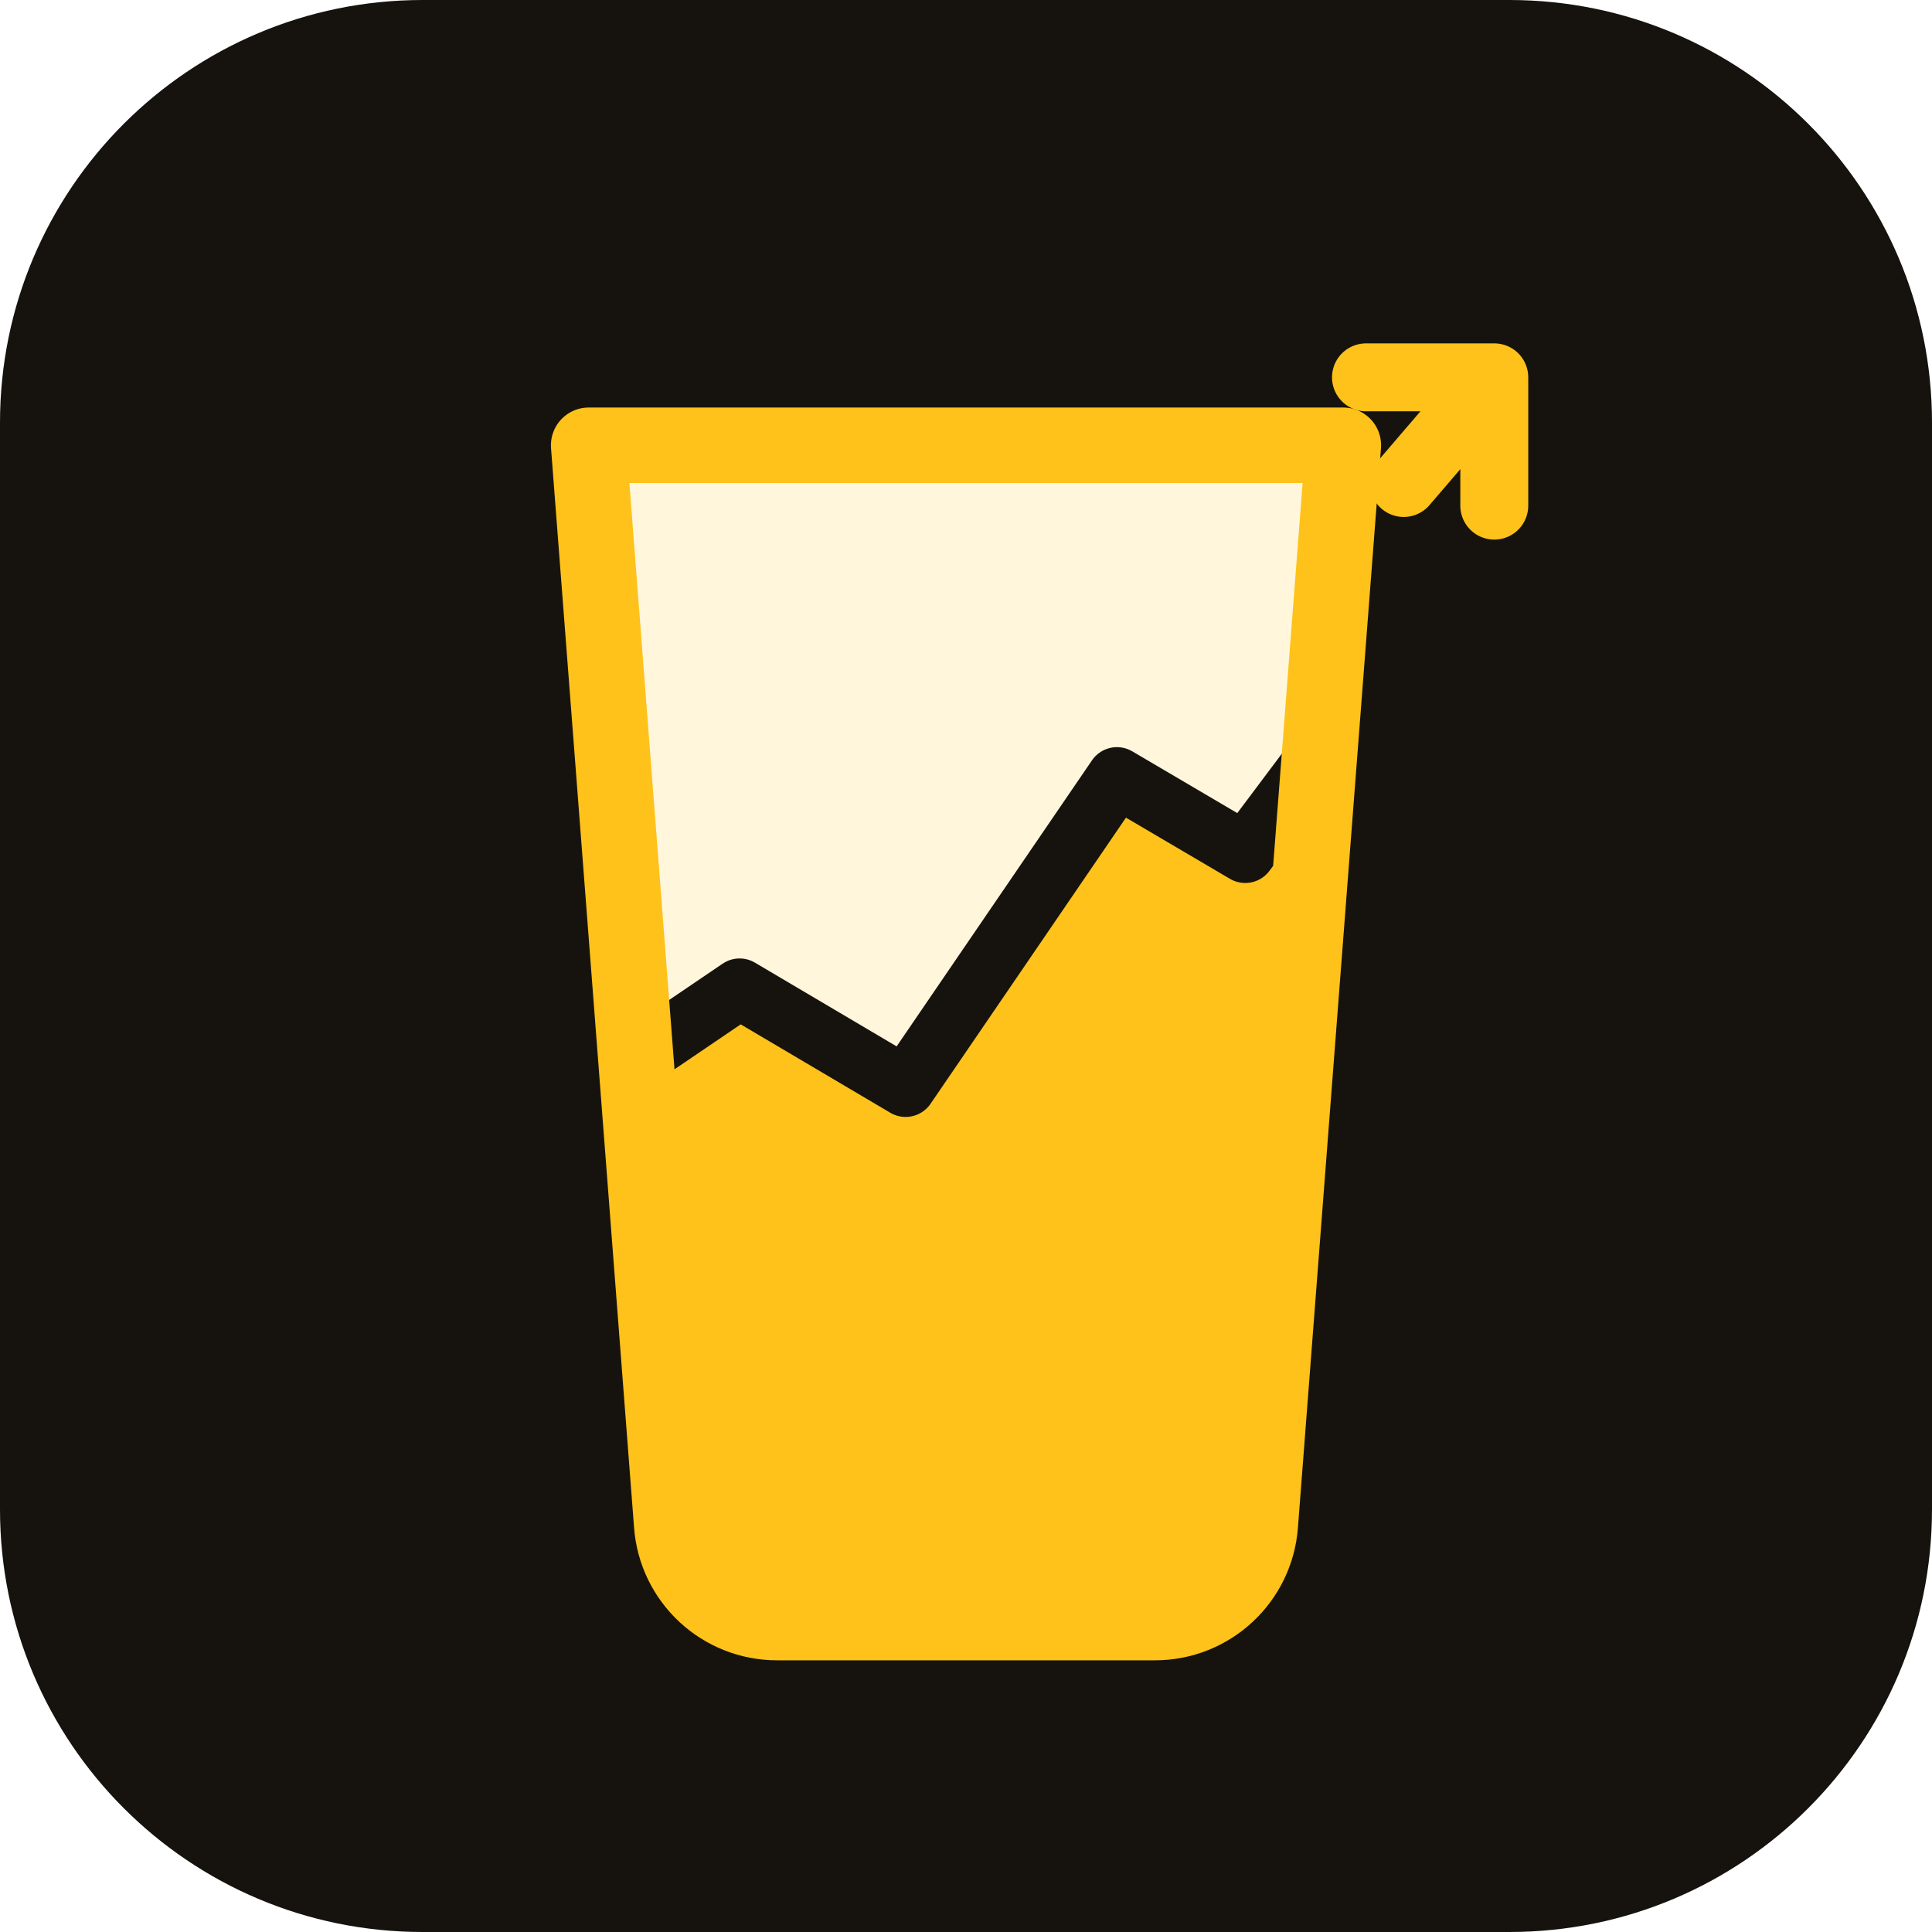
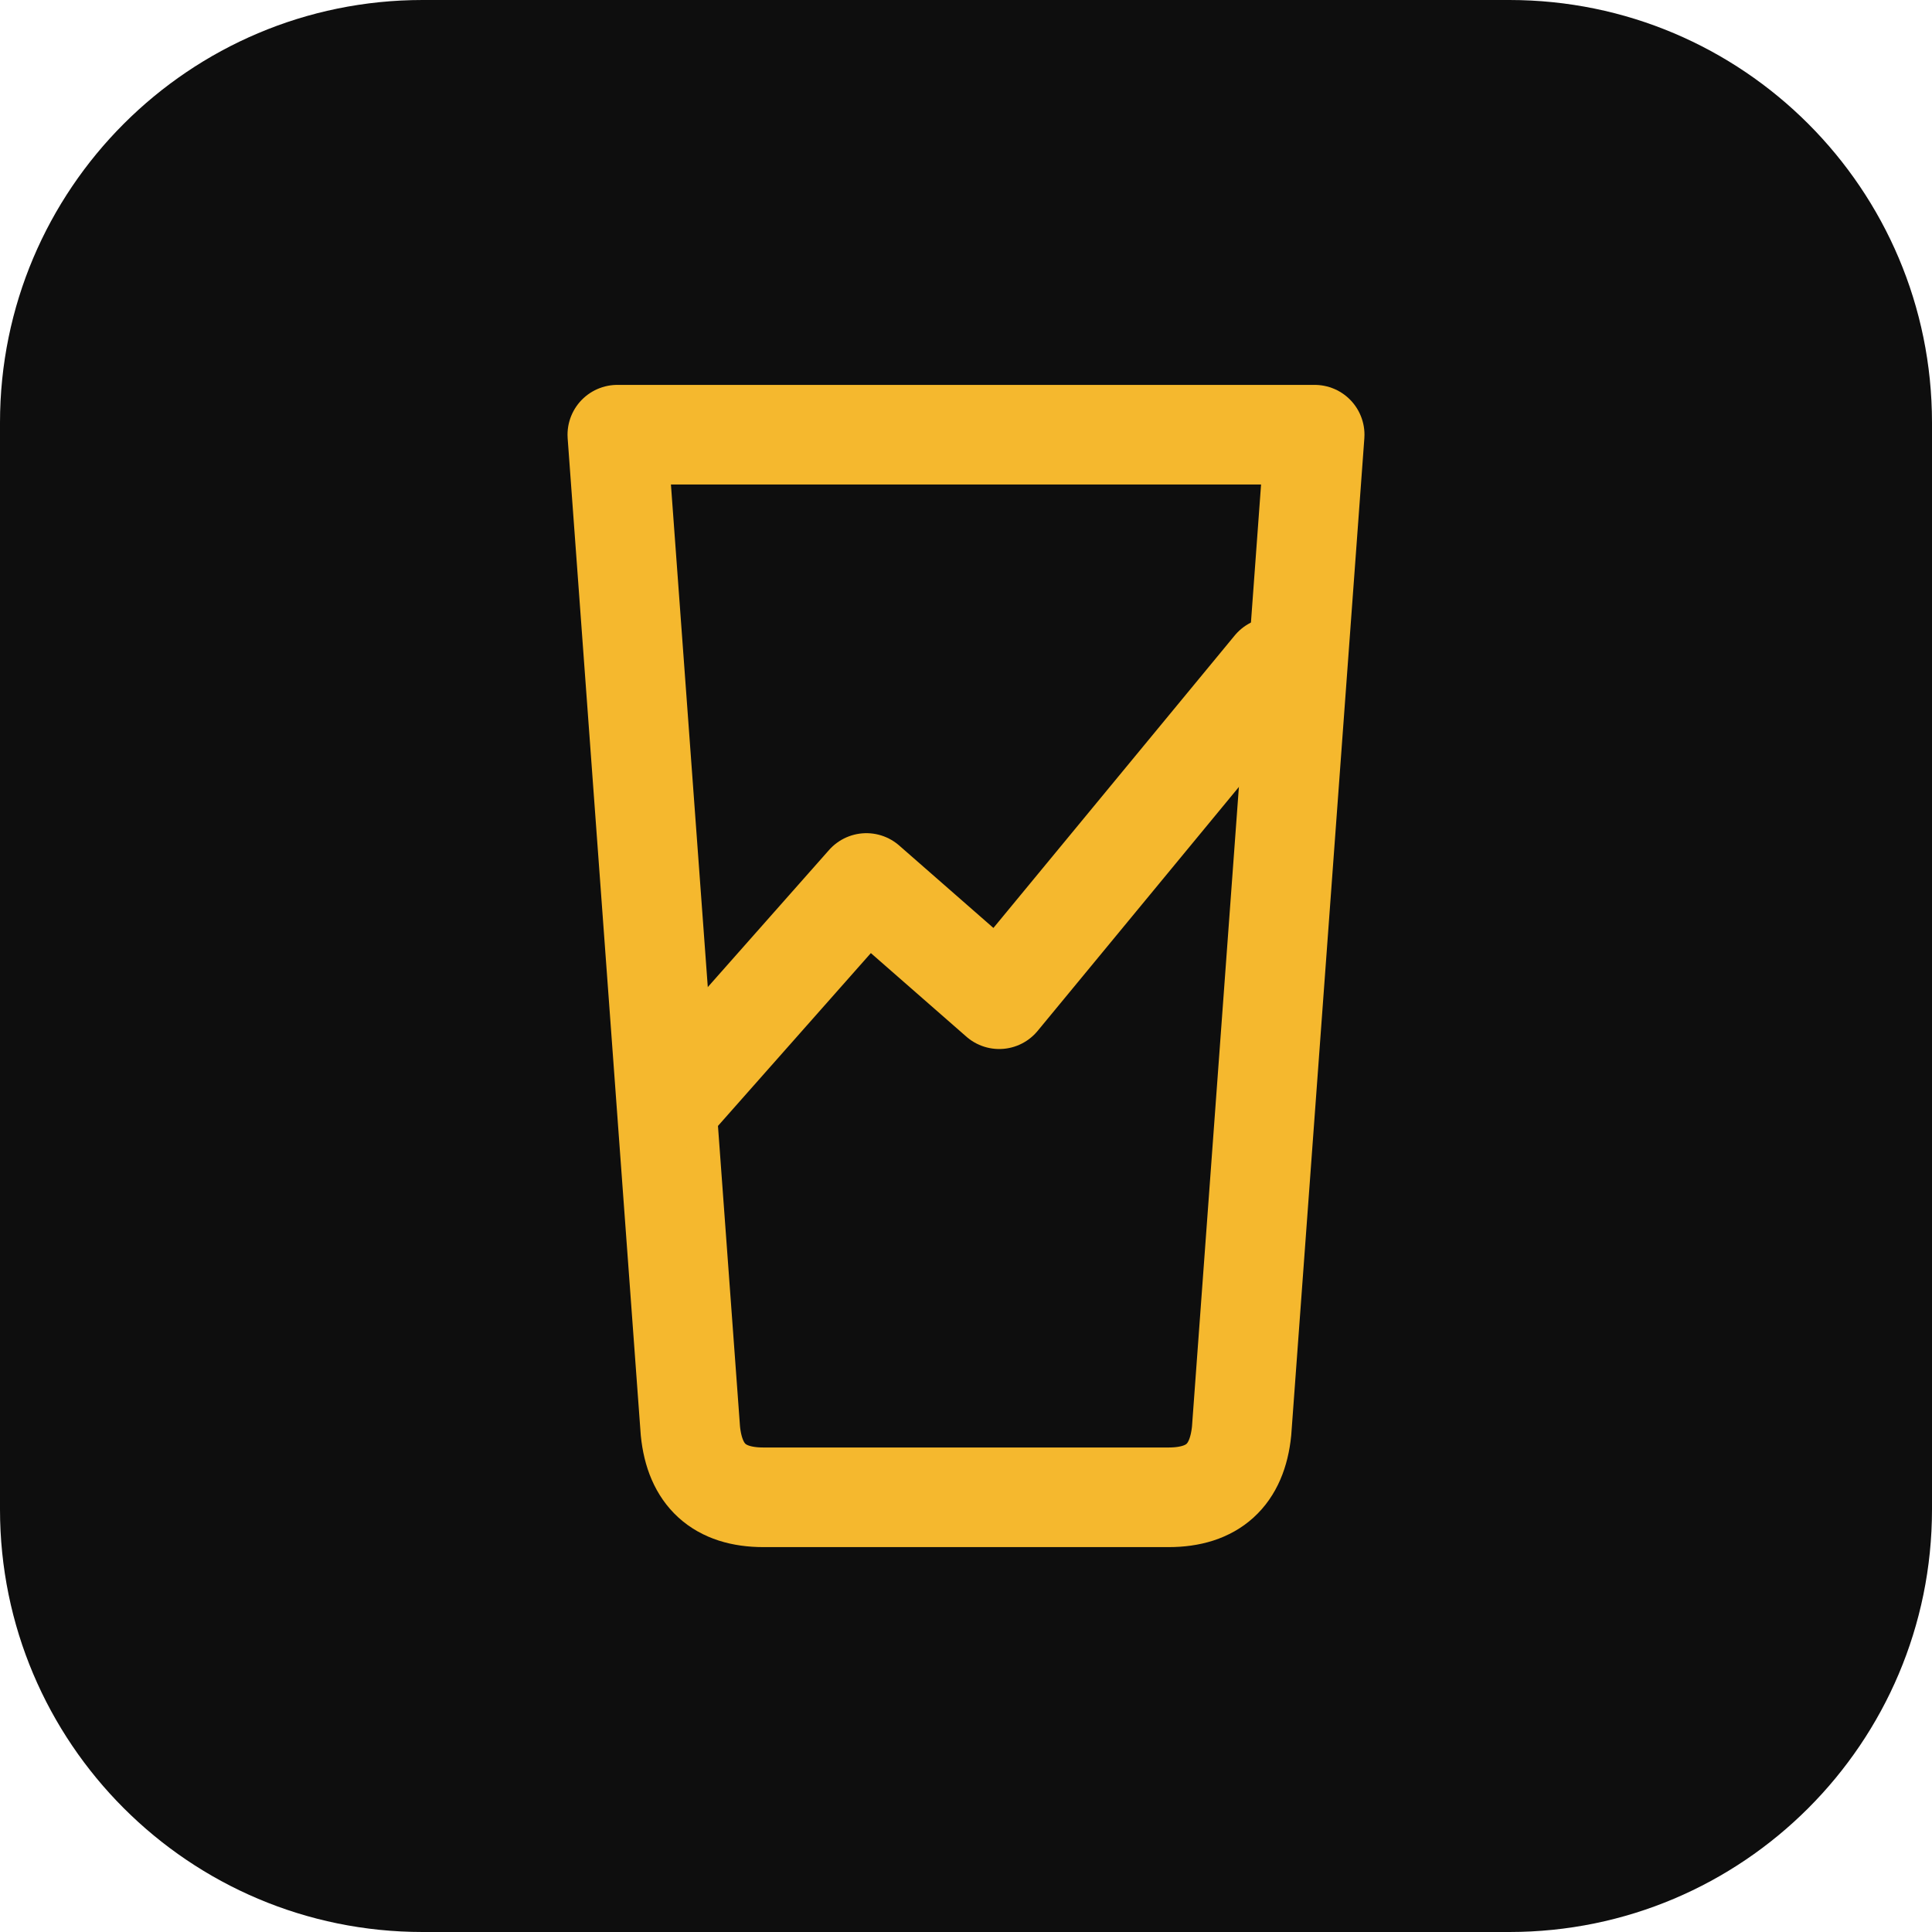
<svg xmlns="http://www.w3.org/2000/svg" viewBox="0 0 512 512">
-   <defs>
-     <clipPath id="glas">
-       <path d="M156 118h200l-22 286a28 28 0 0 1-28 26H206a28 28 0 0 1-28-26z" />
-     </clipPath>
-   </defs>
-   <rect width="512" height="512" rx="112" fill="#16130f" />
-   <g clip-path="url(#glas)">
-     <rect x="140" y="100" width="232" height="340" fill="#fff6dc" />
-     <path d="M140 300 L196 262 L240 288 L296 206 L330 226 L372 170 V440 H140 Z" fill="#ffc21a" />
-     <path d="M140 300 L196 262 L240 288 L296 206 L330 226 L372 170" fill="none" stroke="#16130f" stroke-width="16" stroke-linejoin="round" stroke-linecap="round" />
+   <rect width="512" height="512" rx="112" fill="#0E0E0E" />
+   <g transform="translate(115.2 71.2) scale(4.4)" fill="none" stroke="#F5B82E" stroke-width="6" stroke-linecap="round" stroke-linejoin="round">
+     <path d="M11 10H53L48.6 70Q48.2 74 44.2 74H19.8Q15.8 74 15.4 70Z" />
+     <polyline points="14.5 50 26 37 34 44 50.5 24" />
  </g>
-   <path d="M156 118h200l-22 286a28 28 0 0 1-28 26H206a28 28 0 0 1-28-26z" fill="none" stroke="#ffc21a" stroke-width="20" stroke-linejoin="round" />
-   <path d="M372 128l24-28M396 100v34M396 100h-34" fill="none" stroke="#ffc21a" stroke-width="18" stroke-linecap="round" stroke-linejoin="round" />
</svg>
